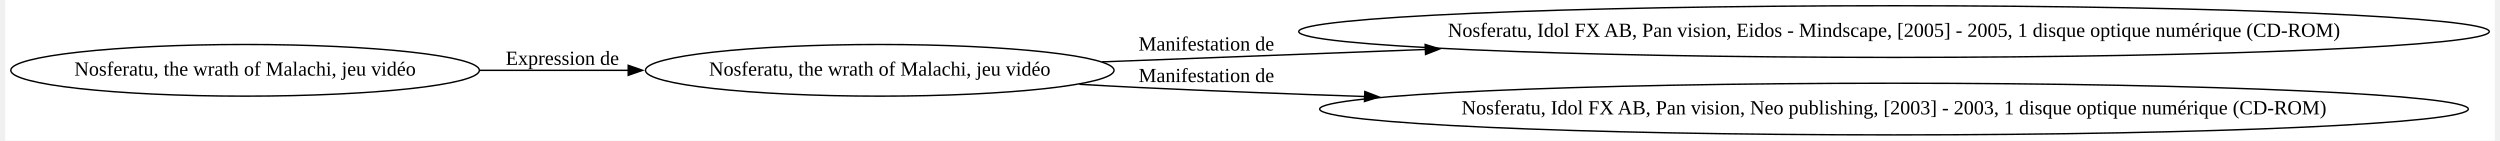
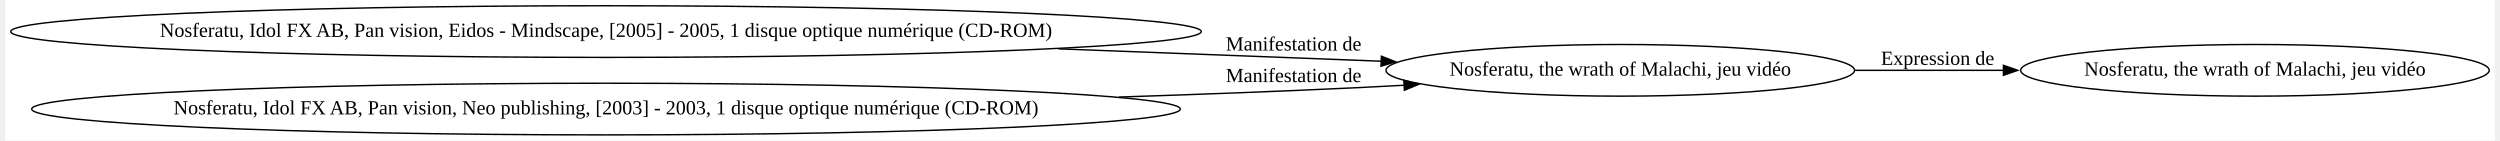
<svg xmlns="http://www.w3.org/2000/svg" width="1440pt" height="81pt" viewBox="0.00 0.00 1440.00 81.34">
  <g id="graph0" class="graph" transform="scale(0.830034 0.830034) rotate(0) translate(4 94)">
    <polygon fill="white" stroke="none" points="-4,4 -4,-94 1730.87,-94 1730.87,4 -4,4" />
    <g id="node1" class="node">
-       <ellipse fill="none" stroke="black" cx="163.14" cy="-45" rx="163.27" ry="18" />
-       <text text-anchor="middle" x="163.14" y="-41.3" font-family="Times New Roman,serif" font-size="14.00">Nosferatu, the wrath of Malachi, jeu vidéo</text>
+       <ellipse fill="none" stroke="black" cx="1563.73" cy="-45" rx="163.27" ry="18" />
+       <text text-anchor="middle" x="1563.73" y="-41.3" font-family="Times New Roman,serif" font-size="14.00">Nosferatu, the wrath of Malachi, jeu vidéo</text>
    </g>
    <g id="node2" class="node">
-       <ellipse fill="none" stroke="black" cx="605.41" cy="-45" rx="163.27" ry="18" />
-       <text text-anchor="middle" x="605.41" y="-41.3" font-family="Times New Roman,serif" font-size="14.00">Nosferatu, the wrath of Malachi, jeu vidéo</text>
+       <ellipse fill="none" stroke="black" cx="1121.46" cy="-45" rx="163.27" ry="18" />
+       <text text-anchor="middle" x="1121.46" y="-41.3" font-family="Times New Roman,serif" font-size="14.00">Nosferatu, the wrath of Malachi, jeu vidéo</text>
    </g>
    <g id="edge1" class="edge">
-       <path fill="none" stroke="black" d="M326.83,-45C360.5,-45 396.1,-45 430.16,-45" />
-       <polygon fill="black" stroke="black" points="430.14,-48.5 440.14,-45 430.14,-41.5 430.14,-48.5" />
-       <text text-anchor="middle" x="384.27" y="-48.8" font-family="Times New Roman,serif" font-size="14.00">Expression de</text>
+       <path fill="none" stroke="black" d="M1285.15,-45C1318.82,-45 1354.42,-45 1388.49,-45" />
+       <polygon fill="black" stroke="black" points="1388.46,-48.5 1398.46,-45 1388.46,-41.5 1388.46,-48.5" />
+       <text text-anchor="middle" x="1342.6" y="-48.8" font-family="Times New Roman,serif" font-size="14.00">Expression de</text>
    </g>
    <g id="node3" class="node">
-       <ellipse fill="none" stroke="black" cx="1312.21" cy="-72" rx="414.83" ry="18" />
-       <text text-anchor="middle" x="1312.21" y="-68.3" font-family="Times New Roman,serif" font-size="14.00">Nosferatu, Idol FX AB, Pan vision, Eidos - Mindscape, [2005] - 2005, 1 disque optique numérique (CD-ROM)</text>
+       <ellipse fill="none" stroke="black" cx="414.66" cy="-72" rx="414.83" ry="18" />
+       <text text-anchor="middle" x="414.66" y="-68.3" font-family="Times New Roman,serif" font-size="14.00">Nosferatu, Idol FX AB, Pan vision, Eidos - Mindscape, [2005] - 2005, 1 disque optique numérique (CD-ROM)</text>
    </g>
    <g id="edge2" class="edge">
-       <path fill="none" stroke="black" d="M760.21,-50.89C826.74,-53.44 907.31,-56.53 986.04,-59.54" />
-       <polygon fill="black" stroke="black" points="985.5,-63.03 995.63,-59.91 985.77,-56.03 985.5,-63.03" />
-       <text text-anchor="middle" x="833.04" y="-58.8" font-family="Times New Roman,serif" font-size="14.00">Manifestation de</text>
+       <path fill="none" stroke="black" d="M729.93,-59.96C807.65,-56.98 887.87,-53.91 955.23,-51.33" />
+       <polygon fill="black" stroke="black" points="954.99,-54.84 964.85,-50.96 954.72,-47.85 954.99,-54.84" />
+       <text text-anchor="middle" x="893.83" y="-58.8" font-family="Times New Roman,serif" font-size="14.00">Manifestation de</text>
    </g>
    <g id="node4" class="node">
-       <ellipse fill="none" stroke="black" cx="1312.21" cy="-18" rx="400.23" ry="18" />
-       <text text-anchor="middle" x="1312.21" y="-14.3" font-family="Times New Roman,serif" font-size="14.00">Nosferatu, Idol FX AB, Pan vision, Neo publishing, [2003] - 2003, 1 disque optique numérique (CD-ROM)</text>
+       <ellipse fill="none" stroke="black" cx="414.66" cy="-18" rx="400.23" ry="18" />
+       <text text-anchor="middle" x="414.66" y="-14.3" font-family="Times New Roman,serif" font-size="14.00">Nosferatu, Idol FX AB, Pan vision, Neo publishing, [2003] - 2003, 1 disque optique numérique (CD-ROM)</text>
    </g>
    <g id="edge3" class="edge">
-       <path fill="none" stroke="black" d="M744.56,-35.26C758.73,-34.42 772.92,-33.65 786.54,-33 837.32,-30.58 890.87,-28.51 943.59,-26.74" />
-       <polygon fill="black" stroke="black" points="943.44,-30.25 953.31,-26.42 943.2,-23.25 943.44,-30.25" />
-       <text text-anchor="middle" x="833.04" y="-36.8" font-family="Times New Roman,serif" font-size="14.00">Manifestation de</text>
+       <path fill="none" stroke="black" d="M772.04,-26.37C828.36,-28.21 885.94,-30.41 940.33,-33 950.33,-33.48 960.64,-34.02 971.02,-34.61" />
+       <polygon fill="black" stroke="black" points="970.62,-38.09 980.8,-35.17 971.02,-31.1 970.62,-38.09" />
+       <text text-anchor="middle" x="893.83" y="-36.8" font-family="Times New Roman,serif" font-size="14.00">Manifestation de</text>
    </g>
  </g>
</svg>
